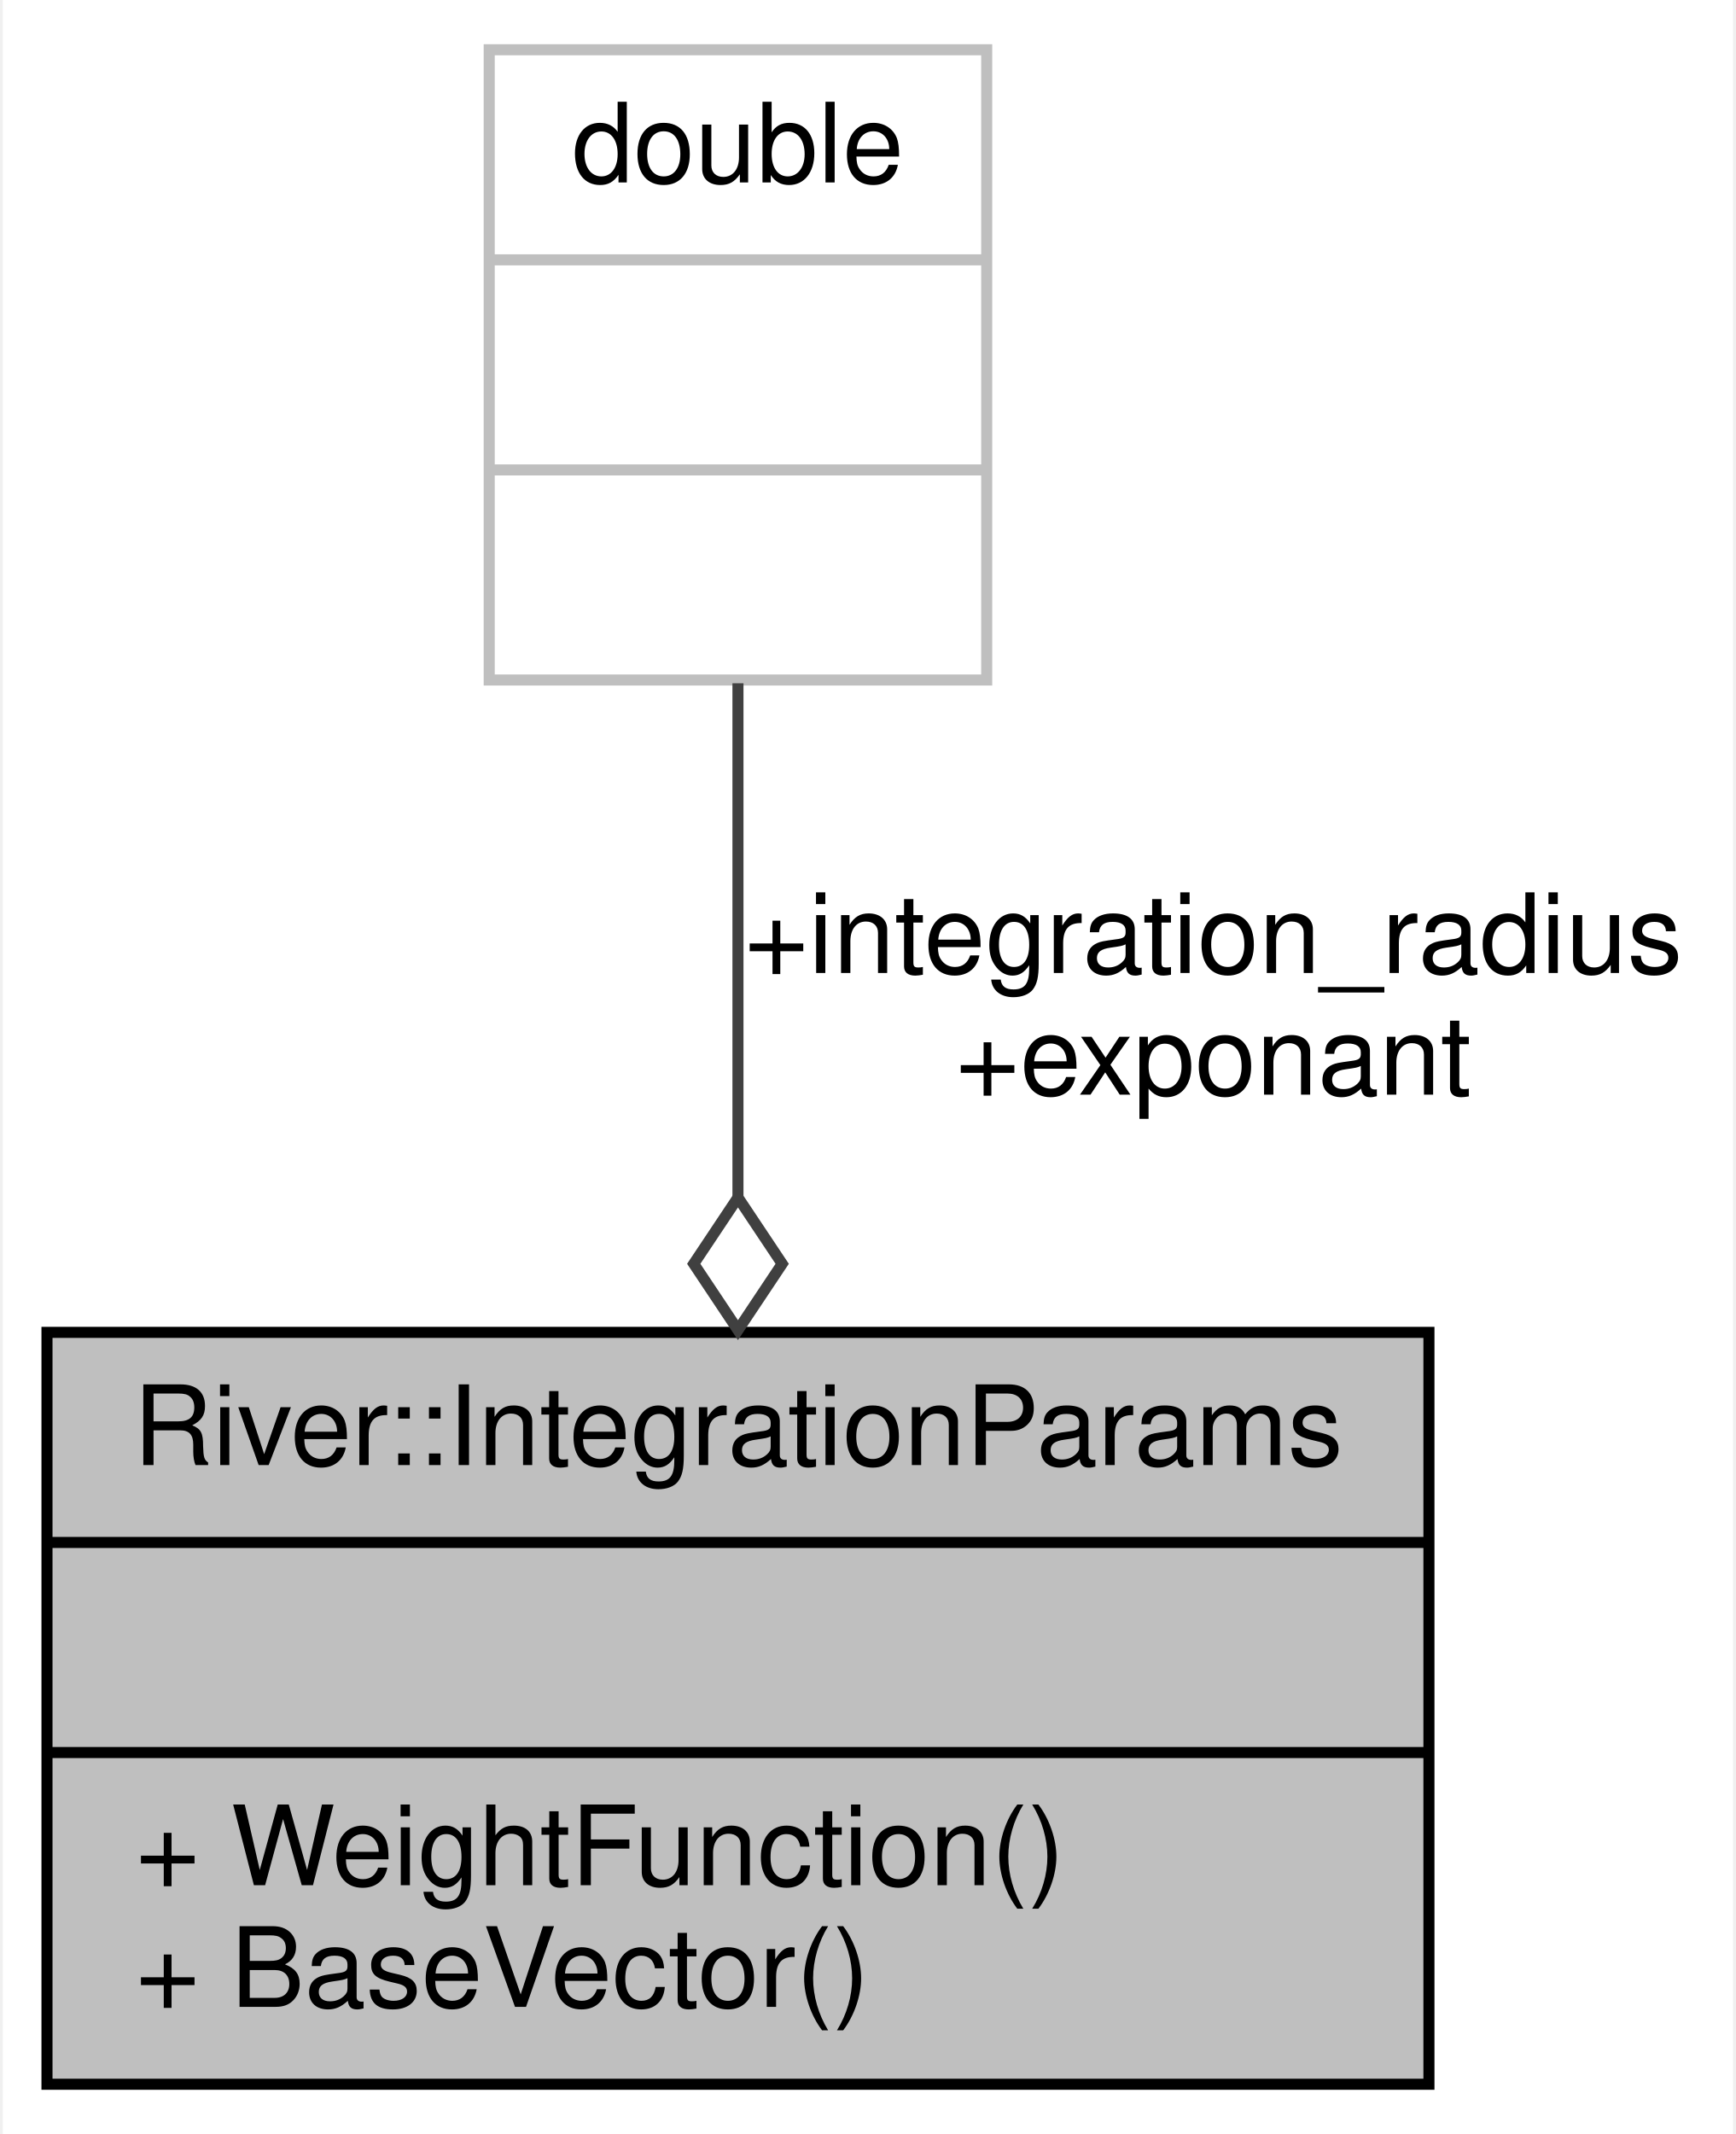
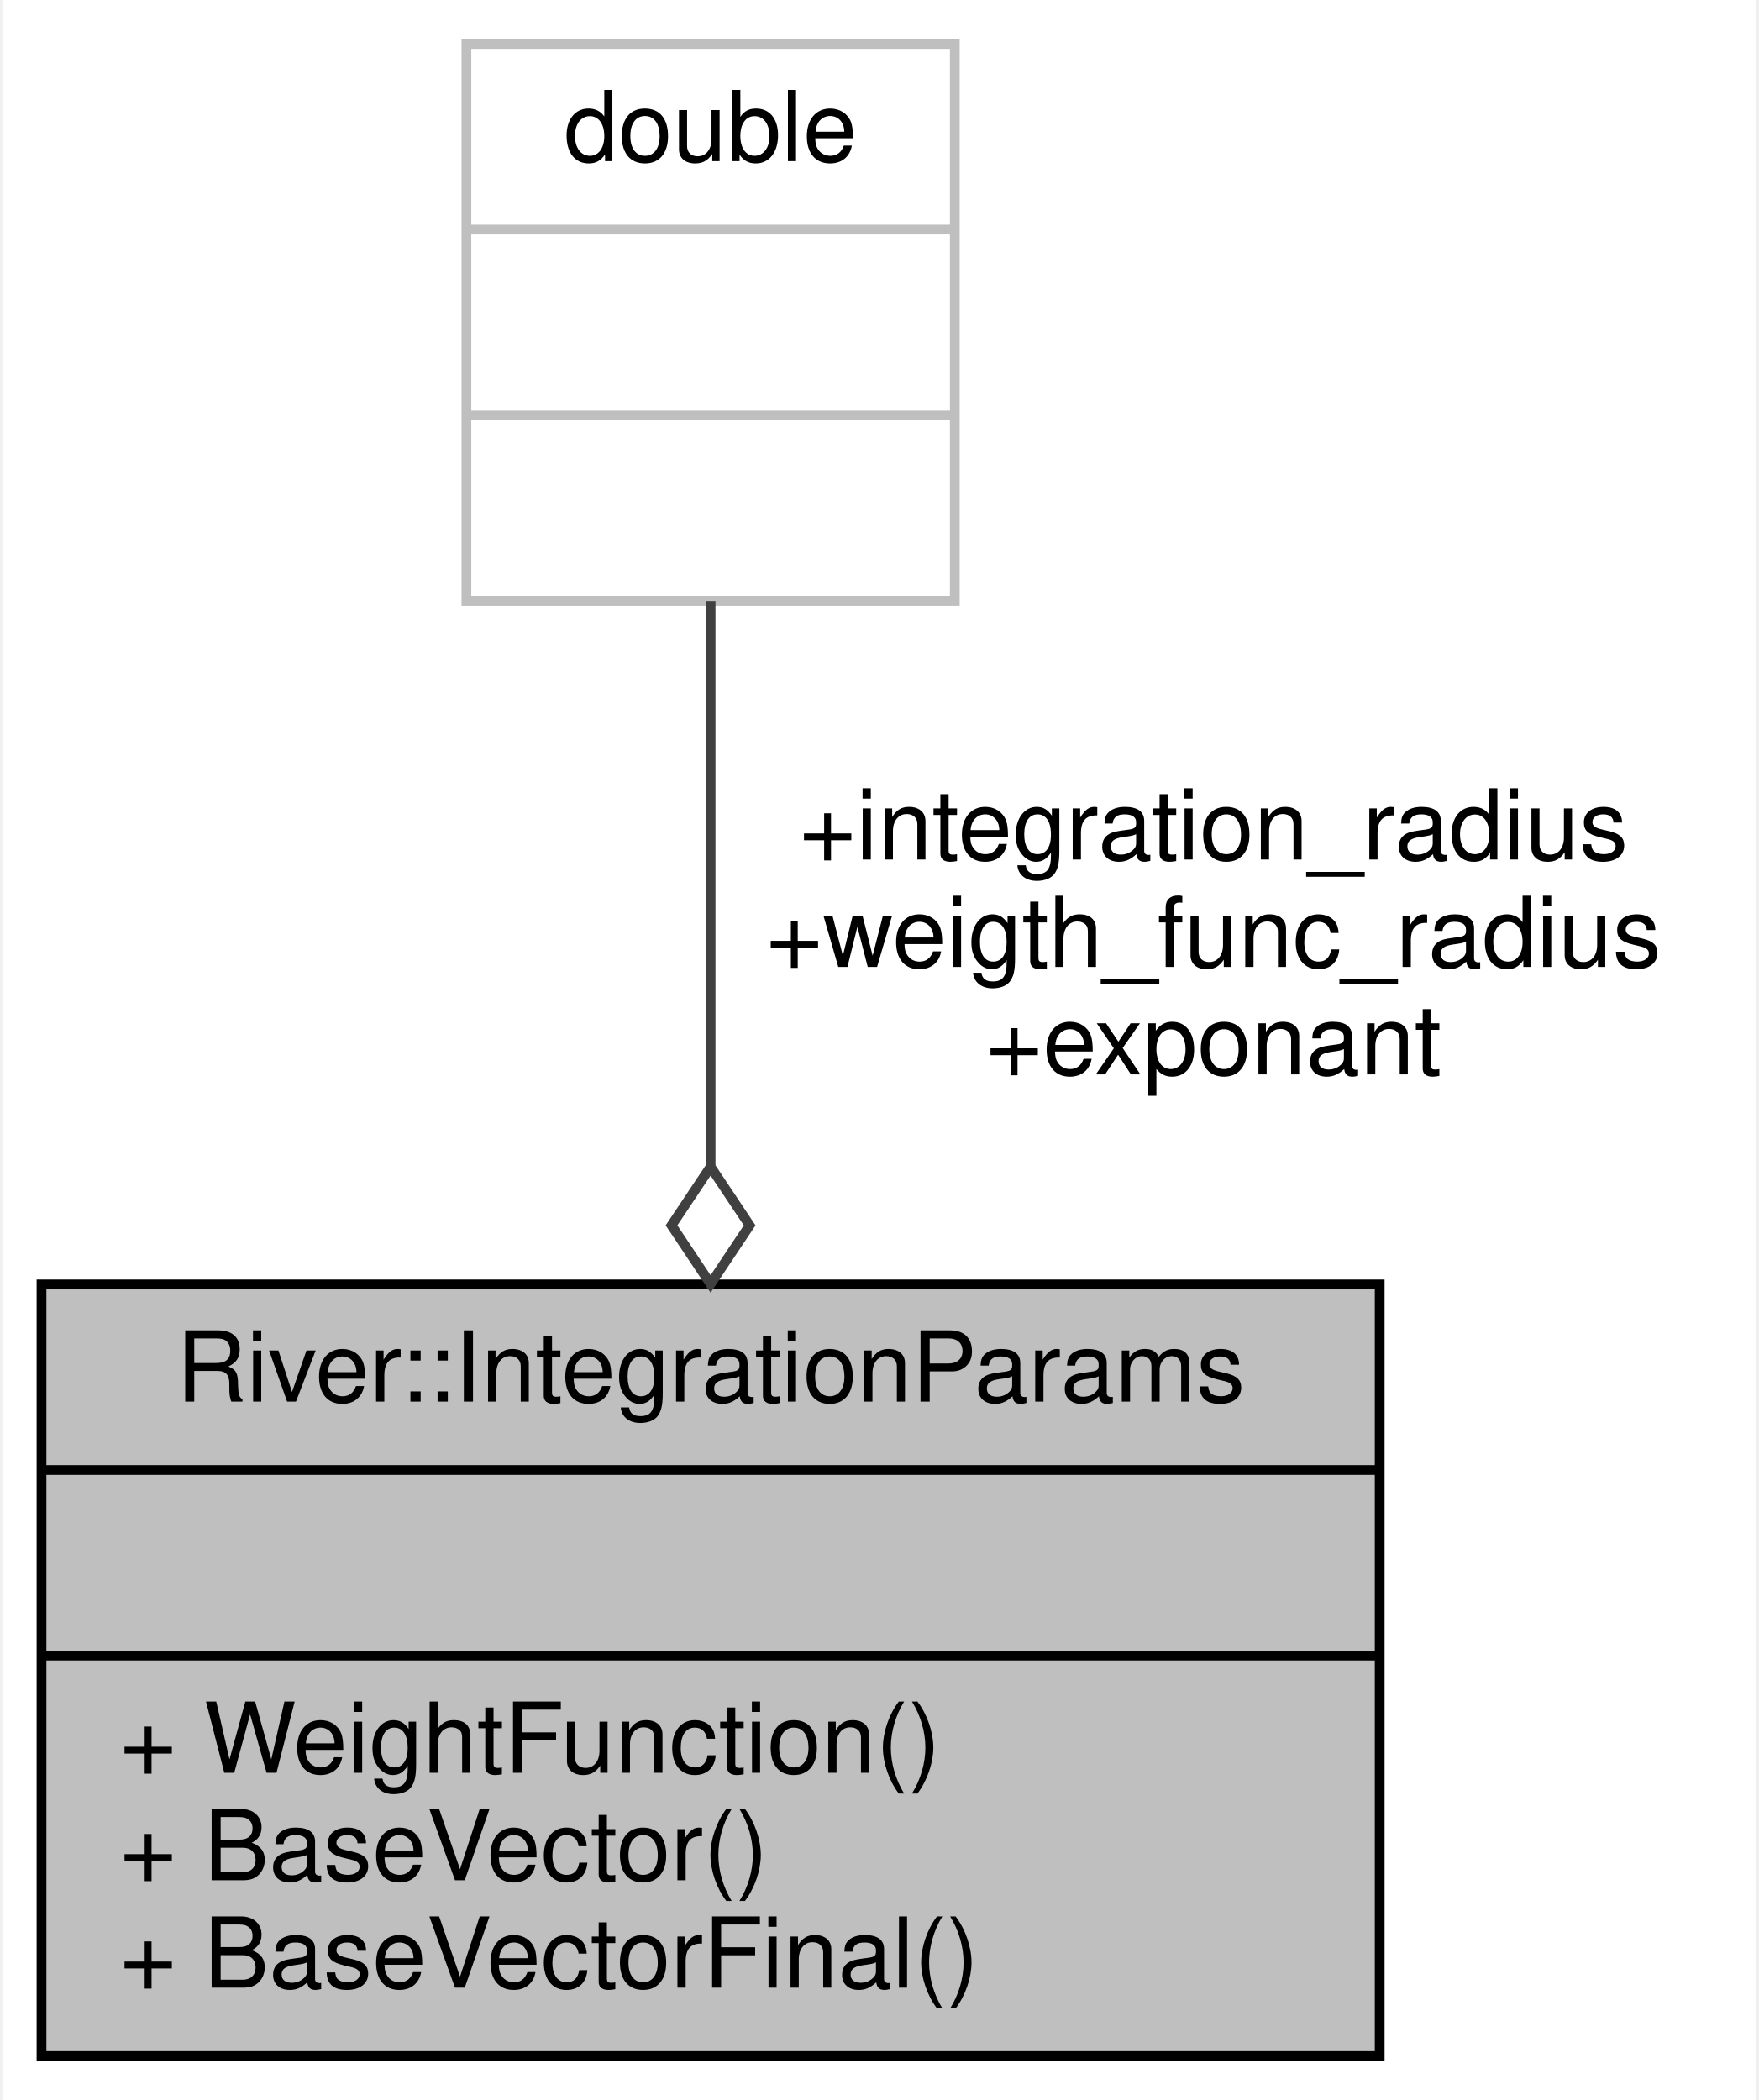
- <svg xmlns="http://www.w3.org/2000/svg" width="157pt" height="193pt" viewBox="0.00 0.00 156.50 193.00">
-   <g id="graph0" class="graph" transform="scale(1 1) rotate(0) translate(4 189)">
-     <polygon fill="#ffffff" stroke="transparent" points="-4,4 -4,-189 152.5,-189 152.5,4 -4,4" />
+ <svg xmlns="http://www.w3.org/2000/svg" width="180pt" height="215pt" viewBox="0.00 0.00 179.50 215.00">
+   <g id="graph0" class="graph" transform="scale(1 1) rotate(0) translate(4 211)">
+     <polygon fill="#ffffff" stroke="transparent" points="-4,4 -4,-211 175.5,-211 175.5,4 -4,4" />
    <g id="node1" class="node">
-       <polygon fill="#bfbfbf" stroke="#000000" points="0,-.5 0,-68.5 125,-68.5 125,-.5 0,-.5" />
-       <text text-anchor="middle" x="62.5" y="-56.5" font-family="Helvetica,sans-Serif" font-size="10.00" fill="#000000">River::IntegrationParams</text>
-       <polyline fill="none" stroke="#000000" points="0,-49.5 125,-49.5 " />
-       <text text-anchor="middle" x="62.5" y="-37.5" font-family="Helvetica,sans-Serif" font-size="10.00" fill="#000000"> </text>
-       <polyline fill="none" stroke="#000000" points="0,-30.5 125,-30.5 " />
-       <text text-anchor="start" x="8" y="-18.5" font-family="Helvetica,sans-Serif" font-size="10.00" fill="#000000">+ WeightFunction()</text>
-       <text text-anchor="start" x="8" y="-7.5" font-family="Helvetica,sans-Serif" font-size="10.00" fill="#000000">+ BaseVector()</text>
+       <polygon fill="#bfbfbf" stroke="#000000" points="0,-.5 0,-79.5 137,-79.5 137,-.5 0,-.5" />
+       <text text-anchor="middle" x="68.5" y="-67.5" font-family="Helvetica,sans-Serif" font-size="10.00" fill="#000000">River::IntegrationParams</text>
+       <polyline fill="none" stroke="#000000" points="0,-60.5 137,-60.5 " />
+       <text text-anchor="middle" x="68.5" y="-48.5" font-family="Helvetica,sans-Serif" font-size="10.00" fill="#000000"> </text>
+       <polyline fill="none" stroke="#000000" points="0,-41.5 137,-41.5 " />
+       <text text-anchor="start" x="8" y="-29.5" font-family="Helvetica,sans-Serif" font-size="10.00" fill="#000000">+ WeightFunction()</text>
+       <text text-anchor="start" x="8" y="-18.5" font-family="Helvetica,sans-Serif" font-size="10.00" fill="#000000">+ BaseVector()</text>
+       <text text-anchor="start" x="8" y="-7.5" font-family="Helvetica,sans-Serif" font-size="10.00" fill="#000000">+ BaseVectorFinal()</text>
    </g>
    <g id="node2" class="node">
-       <polygon fill="#ffffff" stroke="#bfbfbf" points="40,-127.5 40,-184.5 85,-184.5 85,-127.5 40,-127.5" />
-       <text text-anchor="middle" x="62.5" y="-172.5" font-family="Helvetica,sans-Serif" font-size="10.00" fill="#000000">double</text>
-       <polyline fill="none" stroke="#bfbfbf" points="40,-165.5 85,-165.5 " />
-       <text text-anchor="middle" x="62.5" y="-153.5" font-family="Helvetica,sans-Serif" font-size="10.00" fill="#000000"> </text>
-       <polyline fill="none" stroke="#bfbfbf" points="40,-146.5 85,-146.5 " />
-       <text text-anchor="middle" x="62.5" y="-134.5" font-family="Helvetica,sans-Serif" font-size="10.00" fill="#000000"> </text>
+       <polygon fill="#ffffff" stroke="#bfbfbf" points="43.5,-149.5 43.5,-206.5 93.5,-206.5 93.5,-149.5 43.5,-149.5" />
+       <text text-anchor="middle" x="68.5" y="-194.5" font-family="Helvetica,sans-Serif" font-size="10.00" fill="#000000">double</text>
+       <polyline fill="none" stroke="#bfbfbf" points="43.5,-187.5 93.5,-187.5 " />
+       <text text-anchor="middle" x="68.5" y="-175.5" font-family="Helvetica,sans-Serif" font-size="10.00" fill="#000000"> </text>
+       <polyline fill="none" stroke="#bfbfbf" points="43.5,-168.5 93.5,-168.5 " />
+       <text text-anchor="middle" x="68.5" y="-156.5" font-family="Helvetica,sans-Serif" font-size="10.00" fill="#000000"> </text>
    </g>
    <g id="edge1" class="edge">
-       <path fill="none" stroke="#404040" d="M62.5,-127.206C62.5,-113.363 62.5,-96.425 62.5,-80.833" />
-       <polygon fill="none" stroke="#404040" points="62.5,-80.701 58.5,-74.701 62.5,-68.701 66.5,-74.701 62.5,-80.701" />
-       <text text-anchor="middle" x="105.5" y="-101" font-family="Helvetica,sans-Serif" font-size="10.00" fill="#000000"> +integration_radius</text>
-       <text text-anchor="middle" x="105.5" y="-90" font-family="Helvetica,sans-Serif" font-size="10.00" fill="#000000">+exponant</text>
+       <path fill="none" stroke="#404040" d="M68.5,-149.406C68.5,-132.748 68.5,-111.239 68.5,-91.707" />
+       <polygon fill="none" stroke="#404040" points="68.5,-91.545 64.5,-85.545 68.5,-79.545 72.5,-85.545 68.5,-91.545" />
+       <text text-anchor="middle" x="120" y="-123" font-family="Helvetica,sans-Serif" font-size="10.00" fill="#000000"> +integration_radius</text>
+       <text text-anchor="middle" x="120" y="-112" font-family="Helvetica,sans-Serif" font-size="10.00" fill="#000000">+weigth_func_radius</text>
+       <text text-anchor="middle" x="120" y="-101" font-family="Helvetica,sans-Serif" font-size="10.00" fill="#000000">+exponant</text>
    </g>
  </g>
</svg>
